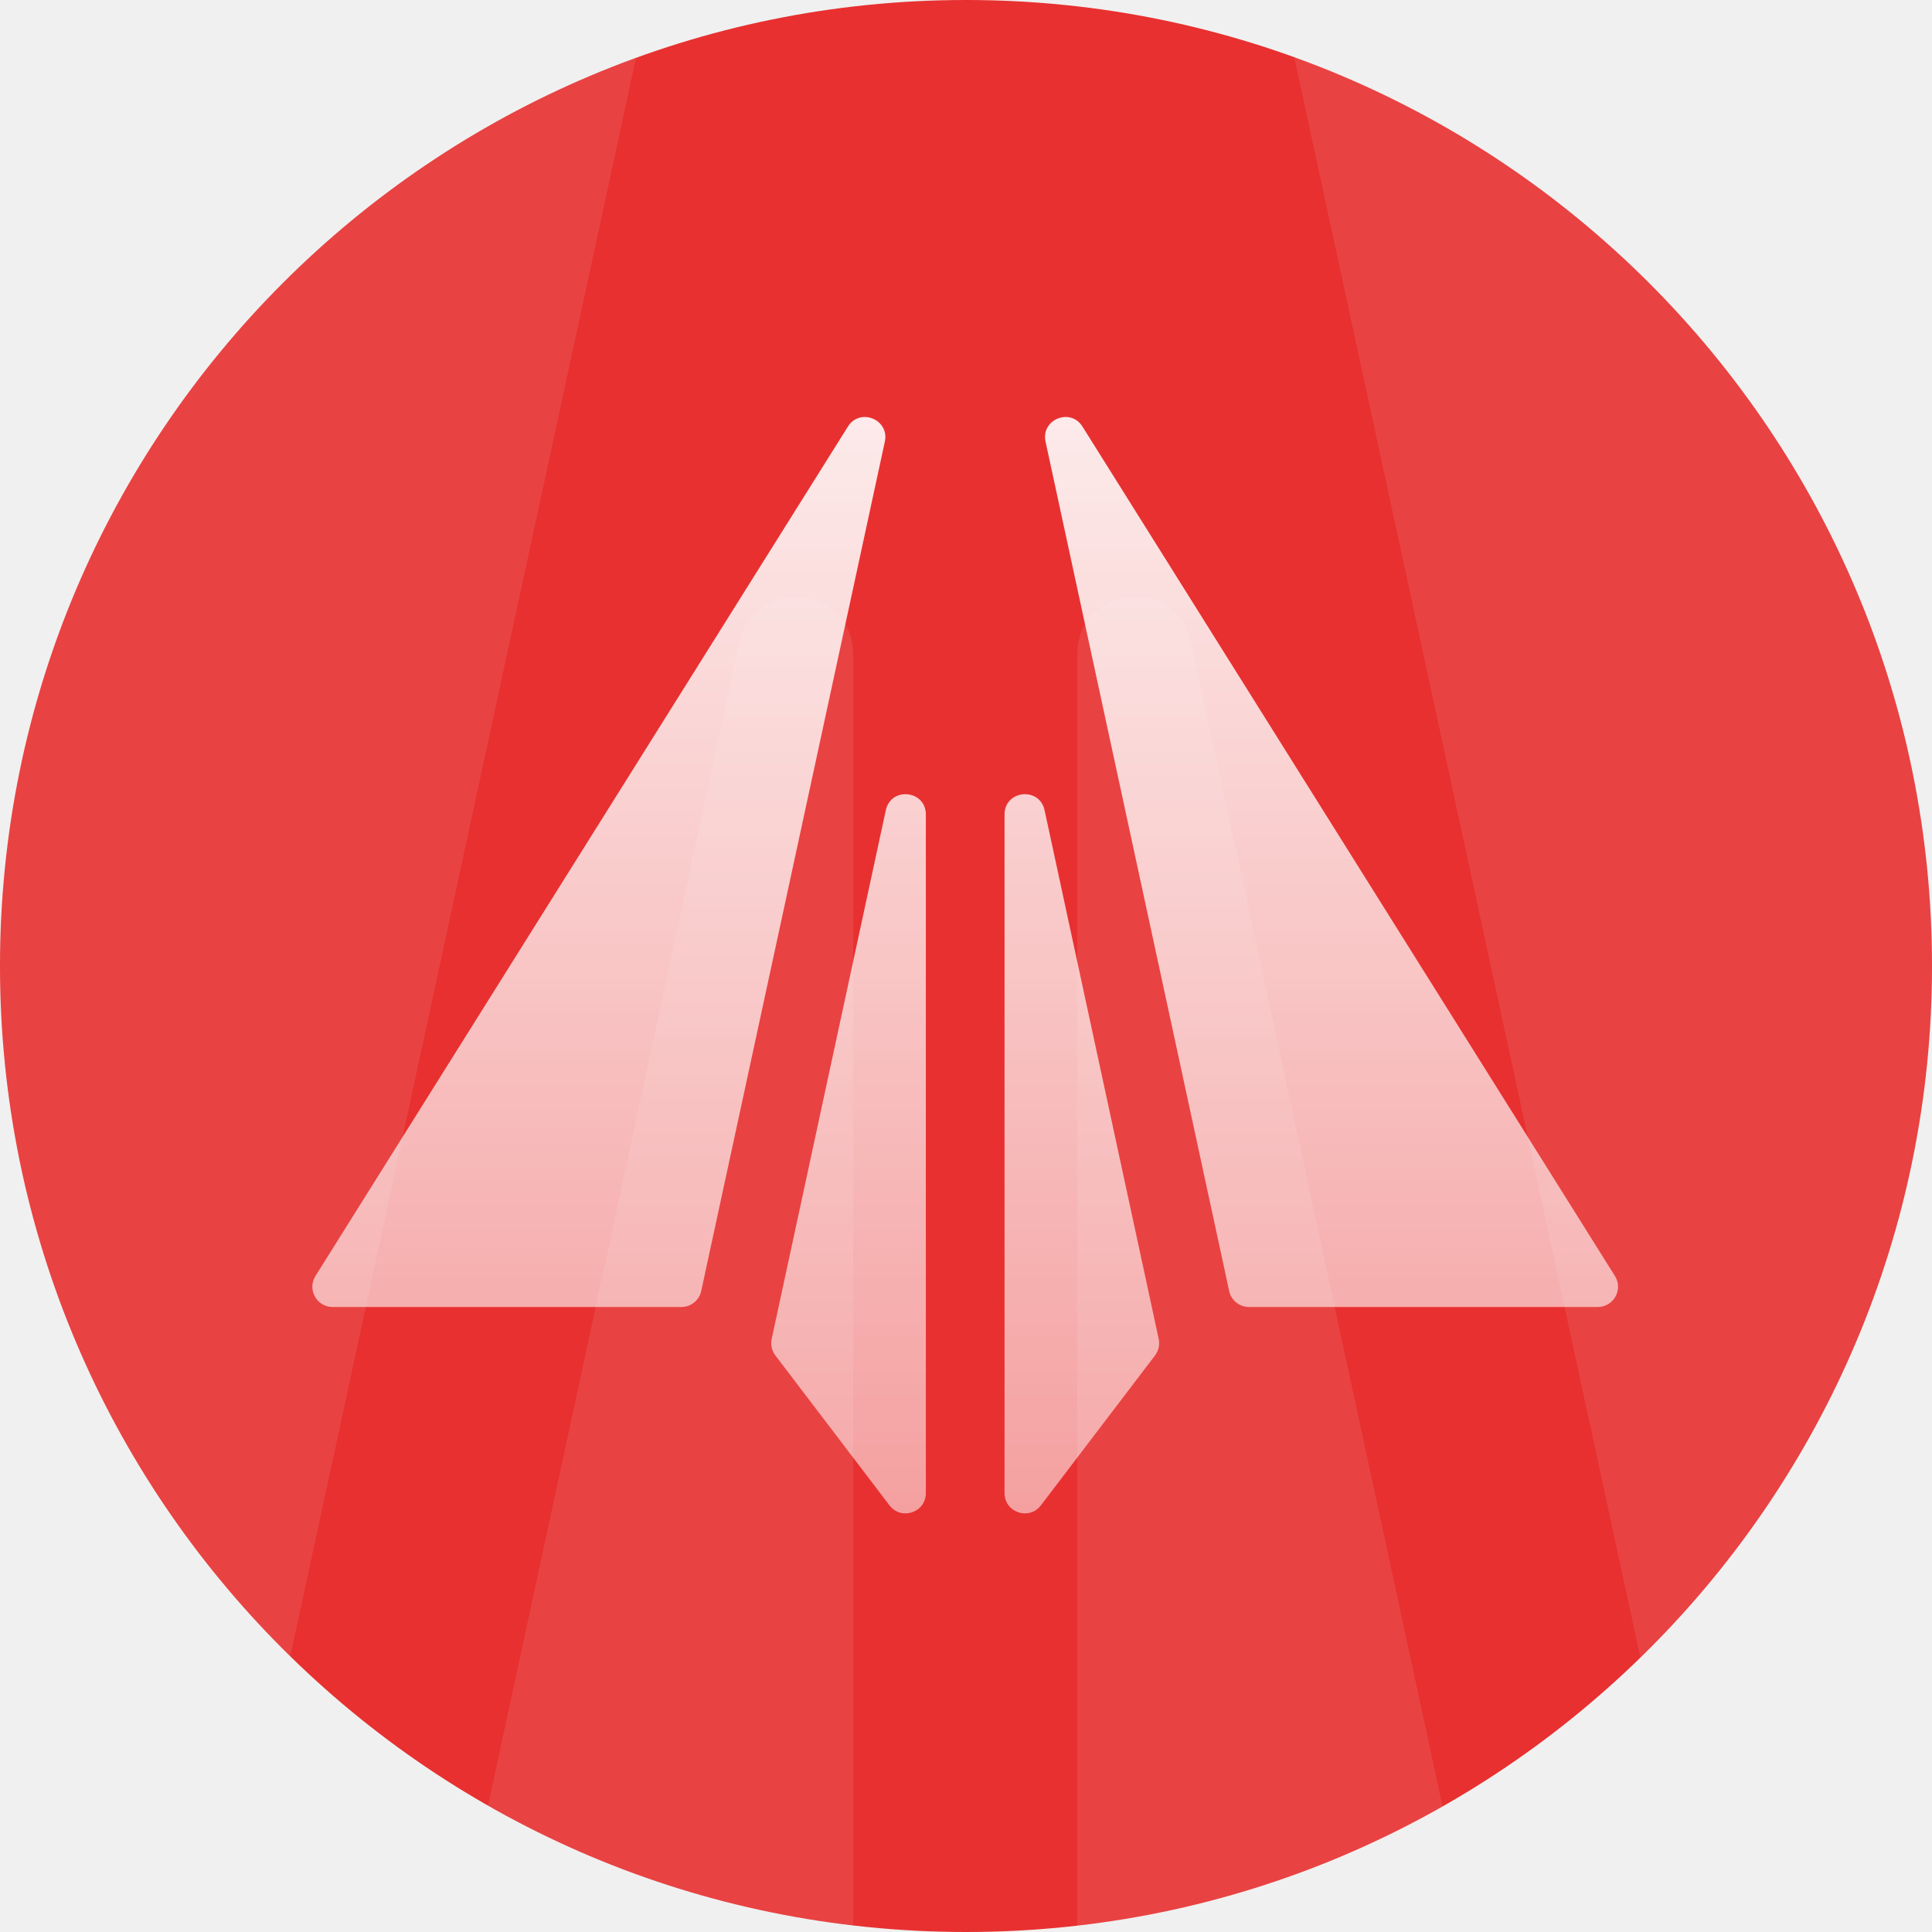
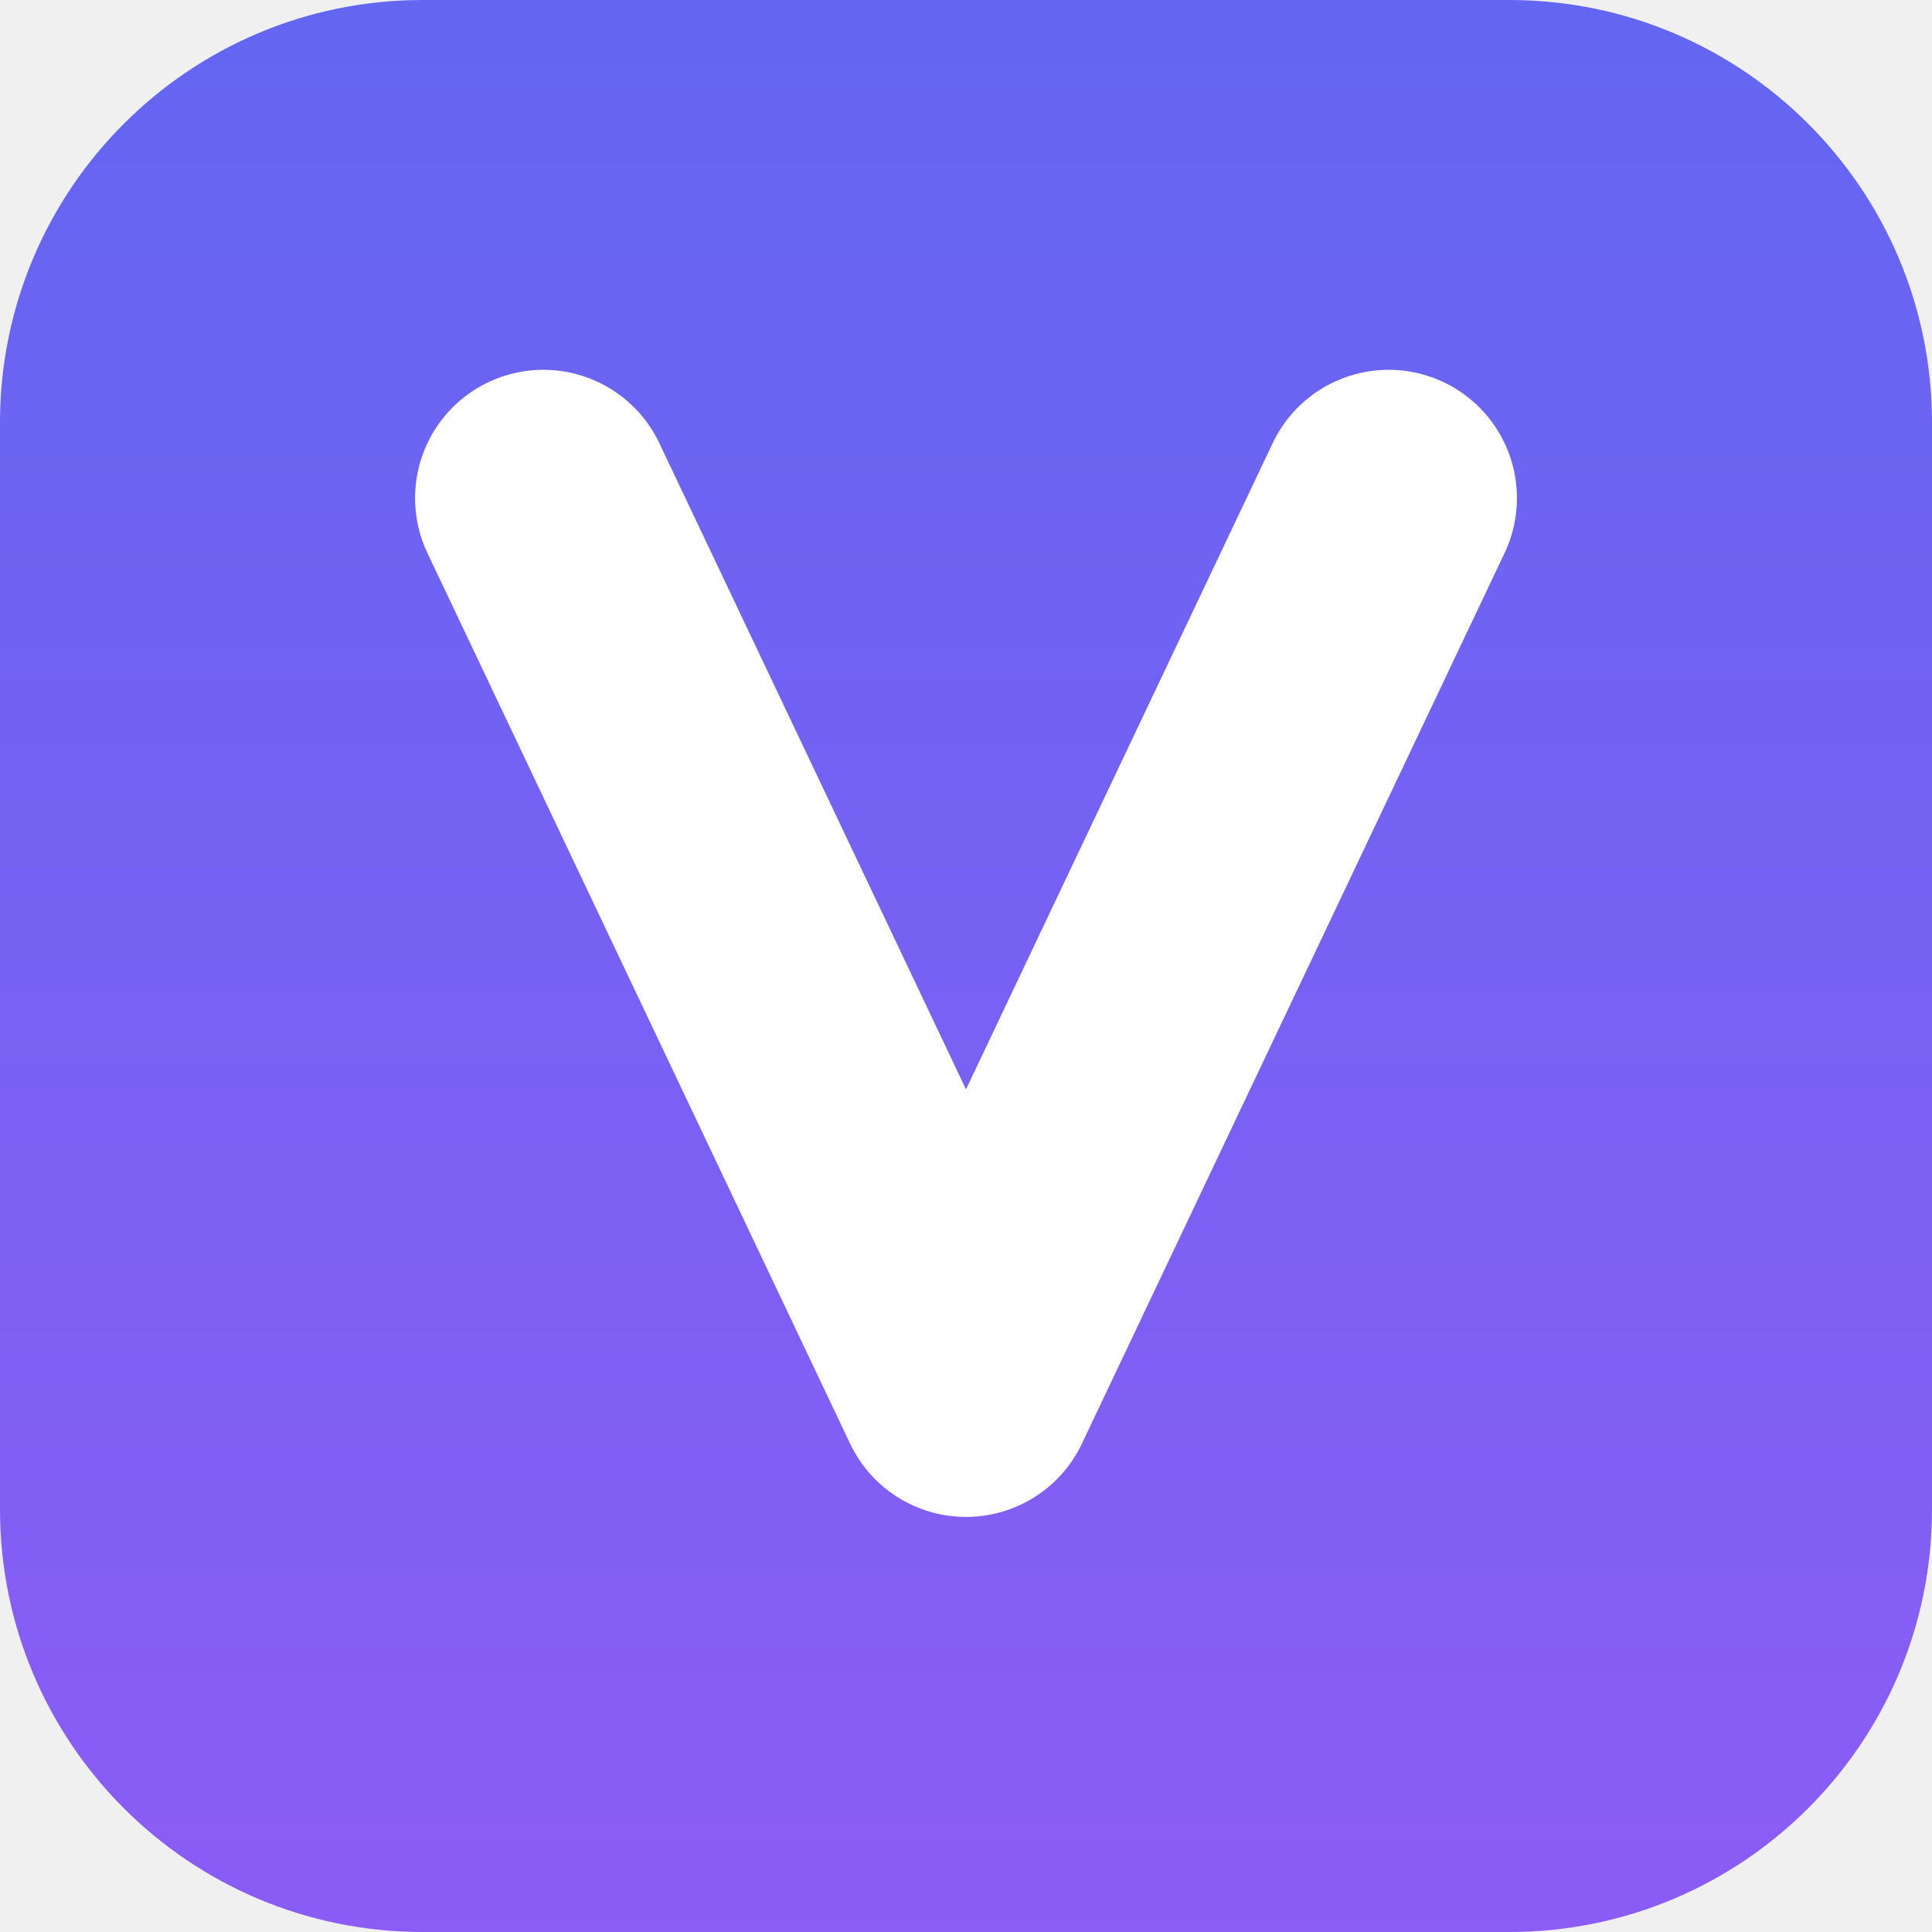
- <svg xmlns="http://www.w3.org/2000/svg" width="1200" height="1200" viewBox="0 0 1200 1200" fill="none">
-   <g clip-path="url(#clip0_1177_68)">
-     <rect width="1200" height="1200" rx="600" fill="#E83030" />
-     <g opacity="0.09">
-       <path d="M806.896 -279.064C785.598 -313.026 733.108 -291.661 741.582 -252.479L1066.32 1248.94C1069.88 1265.41 1084.45 1277.16 1101.31 1277.16H1718.15C1746.29 1277.16 1763.42 1246.19 1748.47 1222.35L806.896 -279.064Z" fill="#F6F6F6" />
-       <path d="M669.079 1606.13C669.079 1640.4 712.592 1655.08 733.354 1627.82L935.184 1362.81C941.526 1354.48 943.905 1343.8 941.696 1333.57L739.866 399.014C730.809 357.077 669.079 363.667 669.079 406.57L669.079 1606.13Z" fill="#F6F6F6" />
-       <path d="M392.104 -279.064C413.403 -313.026 465.892 -291.661 457.418 -252.479L132.68 1248.94C129.117 1265.41 114.546 1277.16 97.692 1277.16H-519.146C-547.286 1277.16 -564.423 1246.19 -549.473 1222.35L392.104 -279.064Z" fill="#F6F6F6" />
-       <path d="M529.921 1606.13C529.921 1640.4 486.408 1655.08 465.646 1627.82L263.816 1362.81C257.474 1354.48 255.095 1343.8 257.304 1333.57L459.134 399.014C468.191 357.077 529.921 363.667 529.921 406.57V1606.13Z" fill="#F6F6F6" />
-     </g>
-     <path d="M672.345 264.951C664.864 253.017 646.428 260.525 649.404 274.293L763.463 801.88C764.715 807.668 769.833 811.799 775.752 811.799H992.407C1002.29 811.799 1008.31 800.915 1003.06 792.538L672.345 264.951Z" fill="url(#paint0_linear_1177_68)" fill-opacity="0.9" />
-     <path d="M623.939 927.397C623.939 939.438 639.222 944.597 646.514 935.018L717.404 841.895C719.631 838.969 720.467 835.214 719.691 831.618L648.801 503.223C645.62 488.487 623.939 490.802 623.939 505.878L623.939 927.397Z" fill="url(#paint1_linear_1177_68)" fill-opacity="0.9" />
-     <path d="M526.655 264.951C534.136 253.017 552.572 260.525 549.596 274.293L435.537 801.88C434.285 807.668 429.167 811.799 423.248 811.799H206.593C196.709 811.799 190.69 800.915 195.941 792.538L526.655 264.951Z" fill="url(#paint2_linear_1177_68)" fill-opacity="0.9" />
-     <path d="M575.061 927.397C575.061 939.438 559.778 944.597 552.486 935.018L481.596 841.895C479.369 838.969 478.533 835.214 479.309 831.618L550.199 503.223C553.38 488.487 575.061 490.802 575.061 505.878V927.397Z" fill="url(#paint3_linear_1177_68)" fill-opacity="0.9" />
-   </g>
+ <svg xmlns="http://www.w3.org/2000/svg" width="256" height="256" viewBox="0 0 256 256">
  <defs>
-     <linearGradient id="paint0_linear_1177_68" x1="599.5" y1="259" x2="599.5" y2="940" gradientUnits="userSpaceOnUse">
-       <stop stop-color="white" />
-       <stop offset="1" stop-color="white" stop-opacity="0.6" />
+     <linearGradient id="vg" x1="0" y1="0" x2="0" y2="1">
+       <stop offset="0" stop-color="#6366F1" />
+       <stop offset="1" stop-color="#8B5CF6" />
    </linearGradient>
-     <linearGradient id="paint1_linear_1177_68" x1="599.5" y1="259" x2="599.5" y2="940" gradientUnits="userSpaceOnUse">
-       <stop stop-color="white" />
-       <stop offset="1" stop-color="white" stop-opacity="0.6" />
-     </linearGradient>
-     <linearGradient id="paint2_linear_1177_68" x1="599.5" y1="259" x2="599.5" y2="940" gradientUnits="userSpaceOnUse">
-       <stop stop-color="white" />
-       <stop offset="1" stop-color="white" stop-opacity="0.6" />
-     </linearGradient>
-     <linearGradient id="paint3_linear_1177_68" x1="599.5" y1="259" x2="599.5" y2="940" gradientUnits="userSpaceOnUse">
-       <stop stop-color="white" />
-       <stop offset="1" stop-color="white" stop-opacity="0.6" />
-     </linearGradient>
-     <clipPath id="clip0_1177_68">
-       <rect width="1200" height="1200" rx="600" fill="white" />
-     </clipPath>
  </defs>
+   <rect x="0" y="0" width="256" height="256" rx="56" ry="56" fill="url(#vg)" />
+   <path d="M72 66 L128 184 L184 66" fill="none" stroke="#FFFFFF" stroke-width="34" stroke-linecap="round" stroke-linejoin="round" />
</svg>
